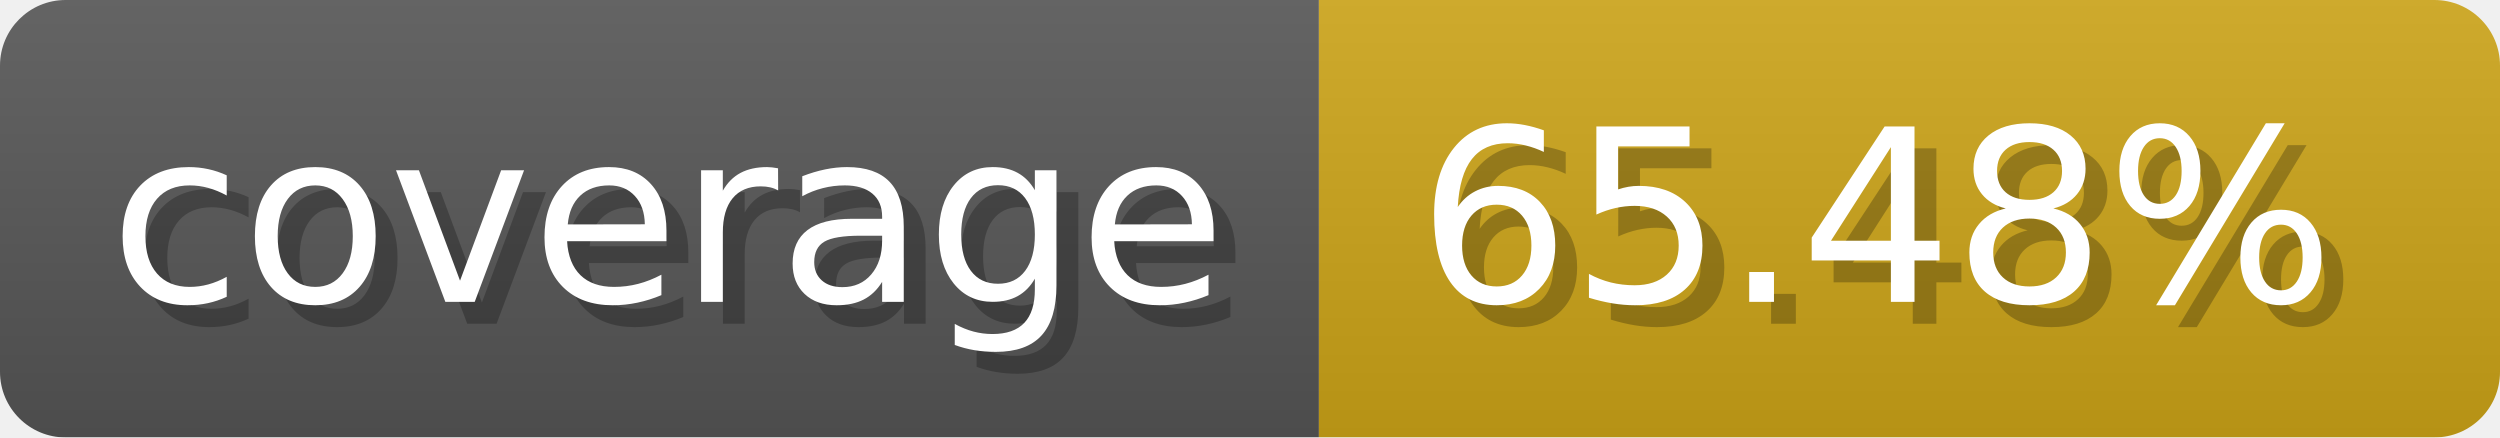
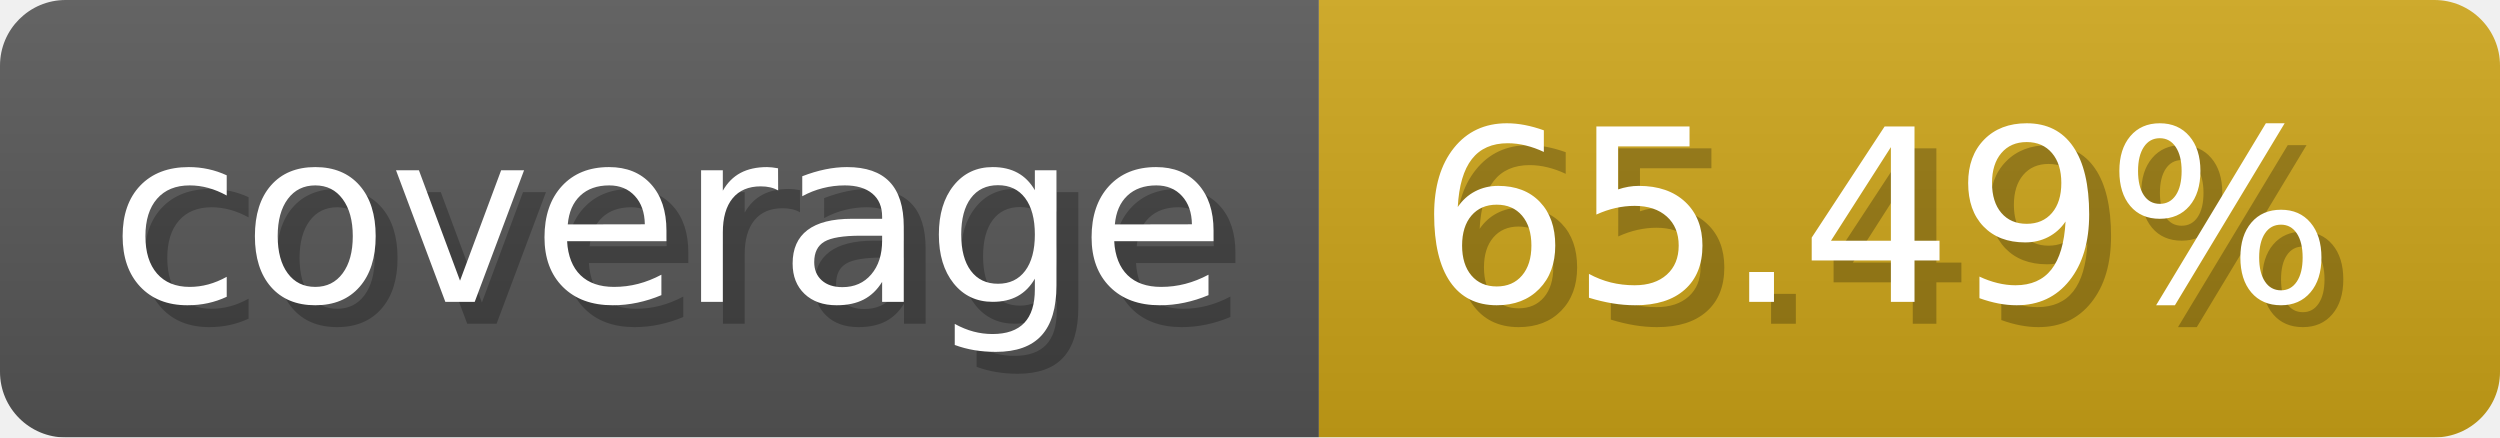
- <svg xmlns="http://www.w3.org/2000/svg" width="114.3" height="20" viewBox="0 0 1143 200" role="img" aria-label="coverage: 65.48%">
-   <linearGradient id="ZzJan" x2="0" y2="100%">
+ <svg xmlns="http://www.w3.org/2000/svg" width="114.3" height="20" viewBox="0 0 1143 200" role="img" aria-label="coverage: 65.49%">
+   <linearGradient id="Rswtm" x2="0" y2="100%">
    <stop offset="0" stop-opacity=".1" stop-color="#EEE" />
    <stop offset="1" stop-opacity=".1" />
  </linearGradient>
-   <mask id="FOcbI">
+   <mask id="BIDIS">
    <rect width="1143" height="200" rx="30" fill="#FFF" />
  </mask>
-   <g mask="url(#FOcbI)">
+   <g mask="url(#BIDIS)">
    <rect width="603" height="200" fill="#555" />
    <rect width="540" height="200" fill="#cba317" x="603" />
-     <rect width="1143" height="200" fill="url(#ZzJan)" />
+     <rect width="1143" height="200" fill="url(#Rswtm)" />
  </g>
  <g aria-hidden="true" fill="#fff" text-anchor="start" font-family="Verdana,DejaVu Sans,sans-serif" font-size="110">
    <text x="60" y="148" textLength="503" fill="#000" opacity="0.25">coverage</text>
    <text x="50" y="138" textLength="503">coverage</text>
-     <text x="658" y="148" textLength="440" fill="#000" opacity="0.25">65.48%</text>
-     <text x="648" y="138" textLength="440">65.48%</text>
+     <text x="658" y="148" textLength="440" fill="#000" opacity="0.25">65.49%</text>
+     <text x="648" y="138" textLength="440">65.49%</text>
  </g>
</svg>
